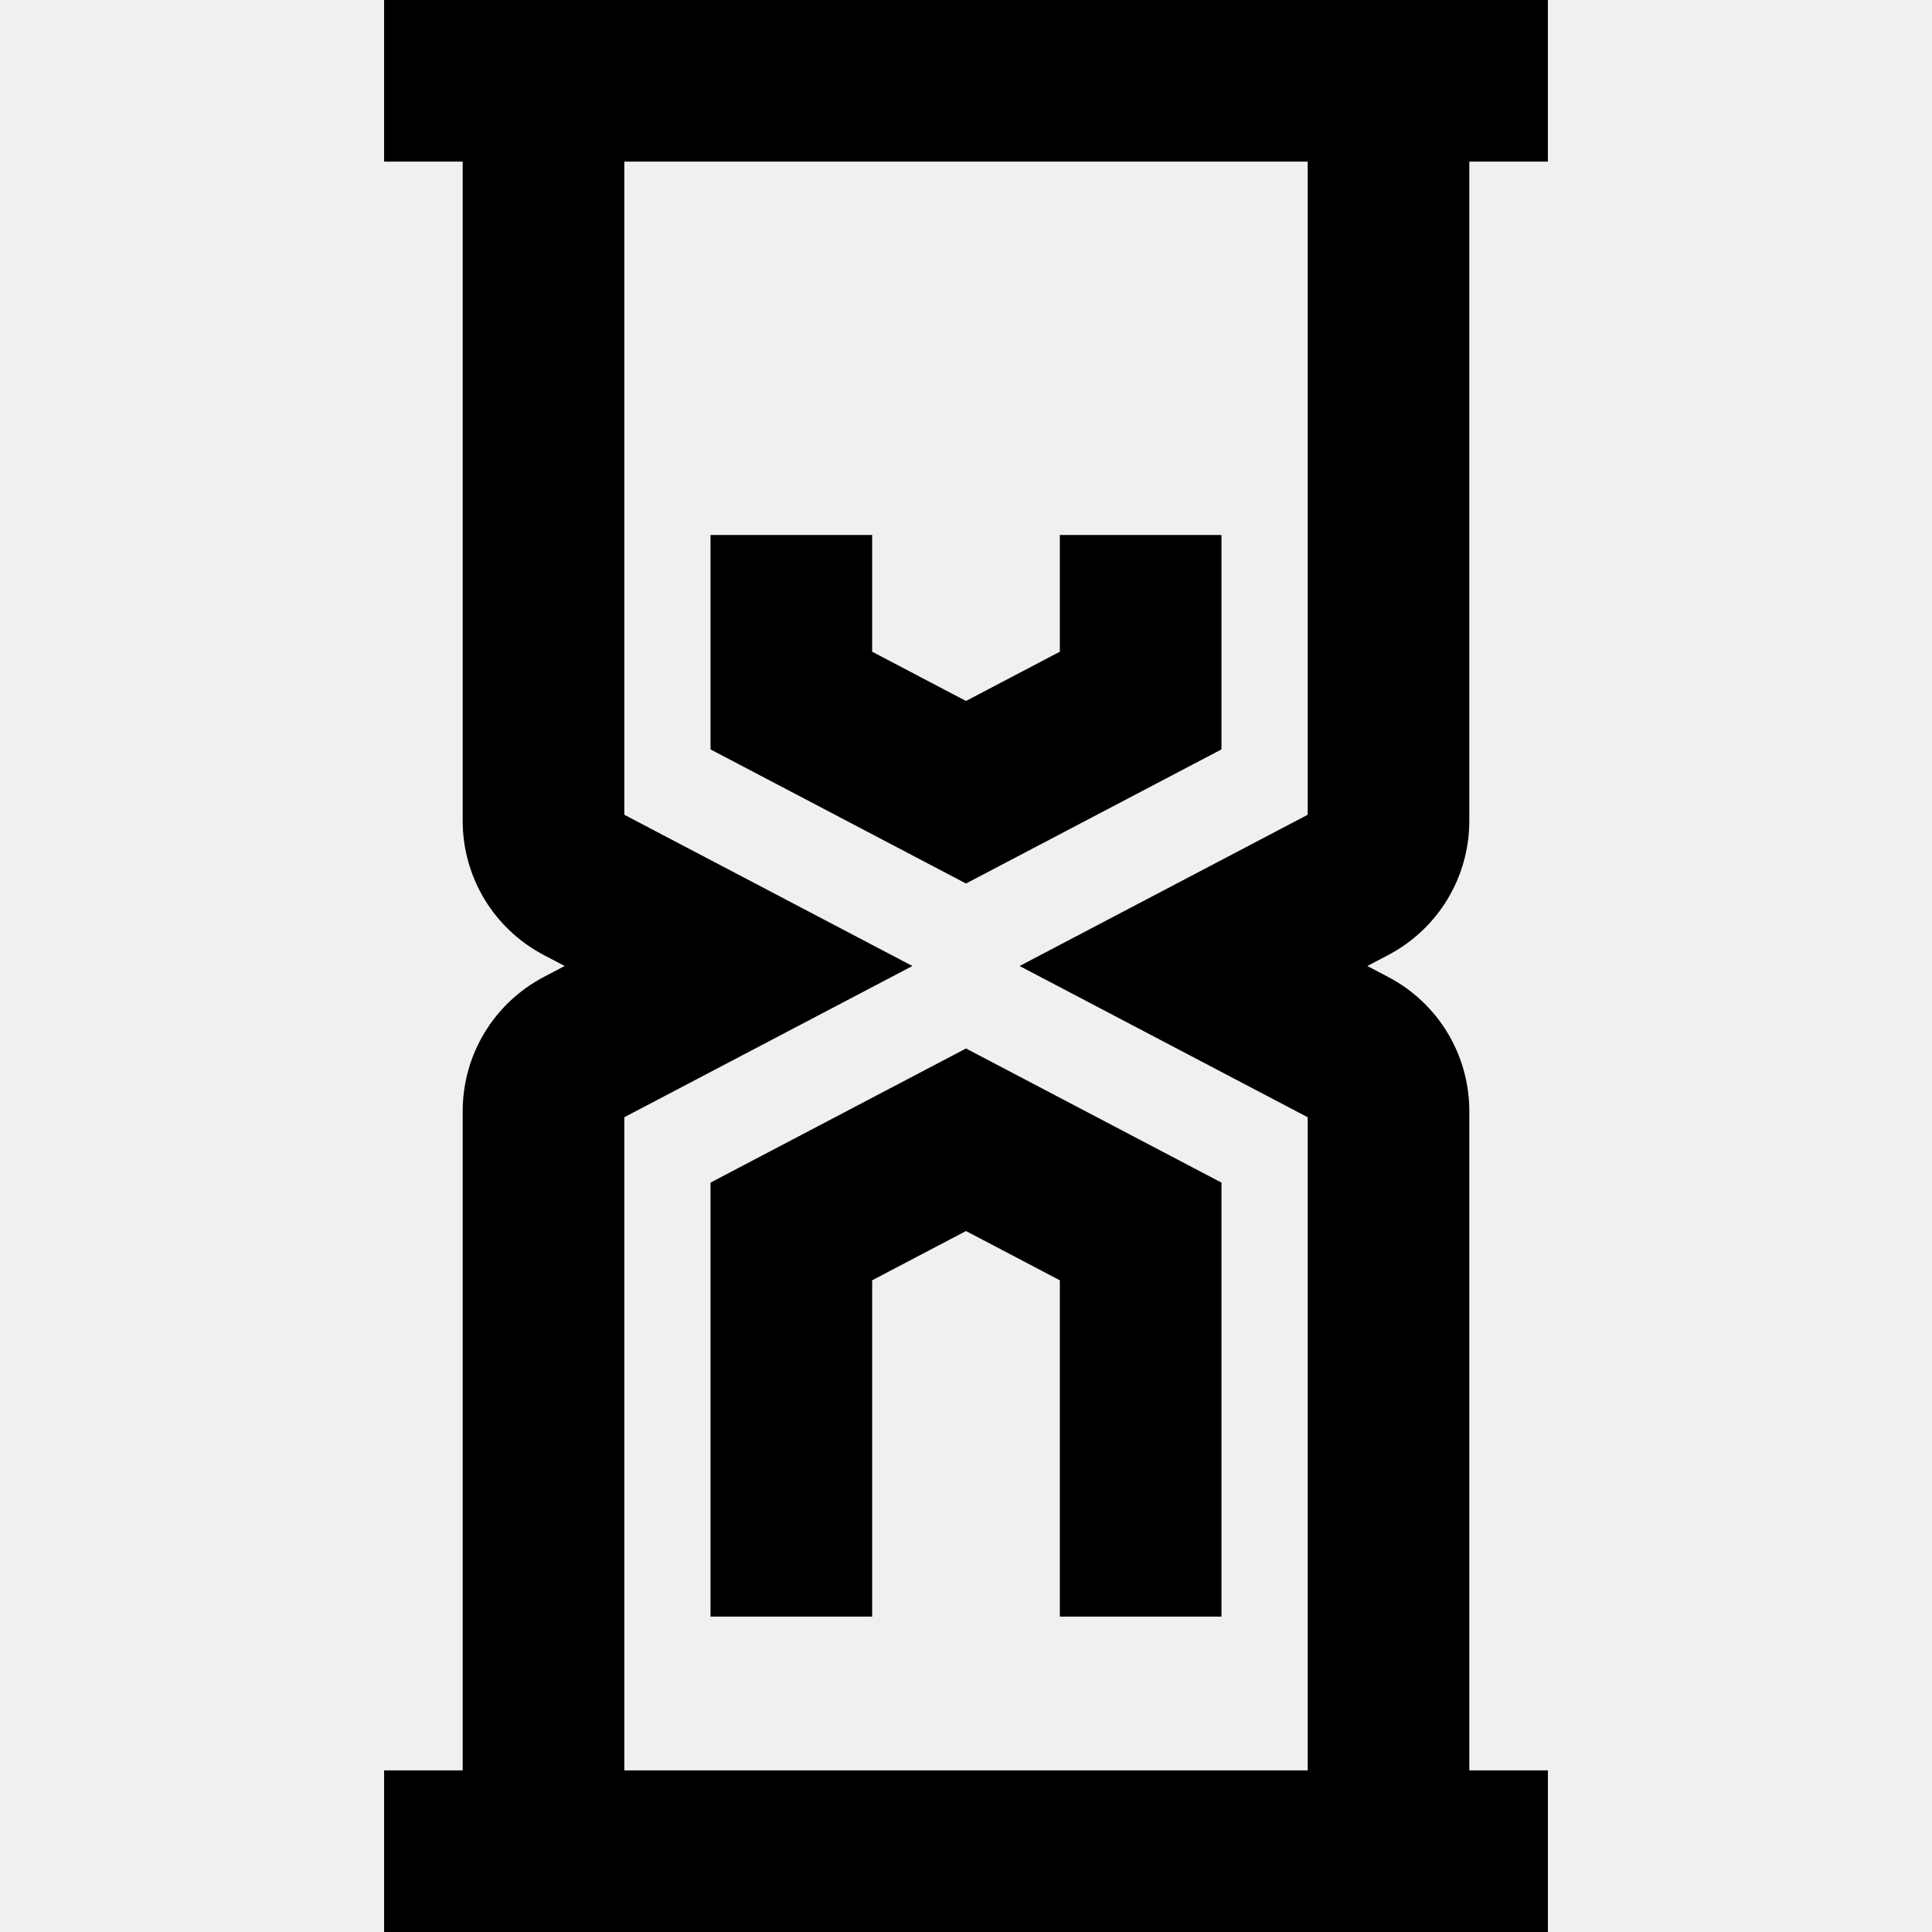
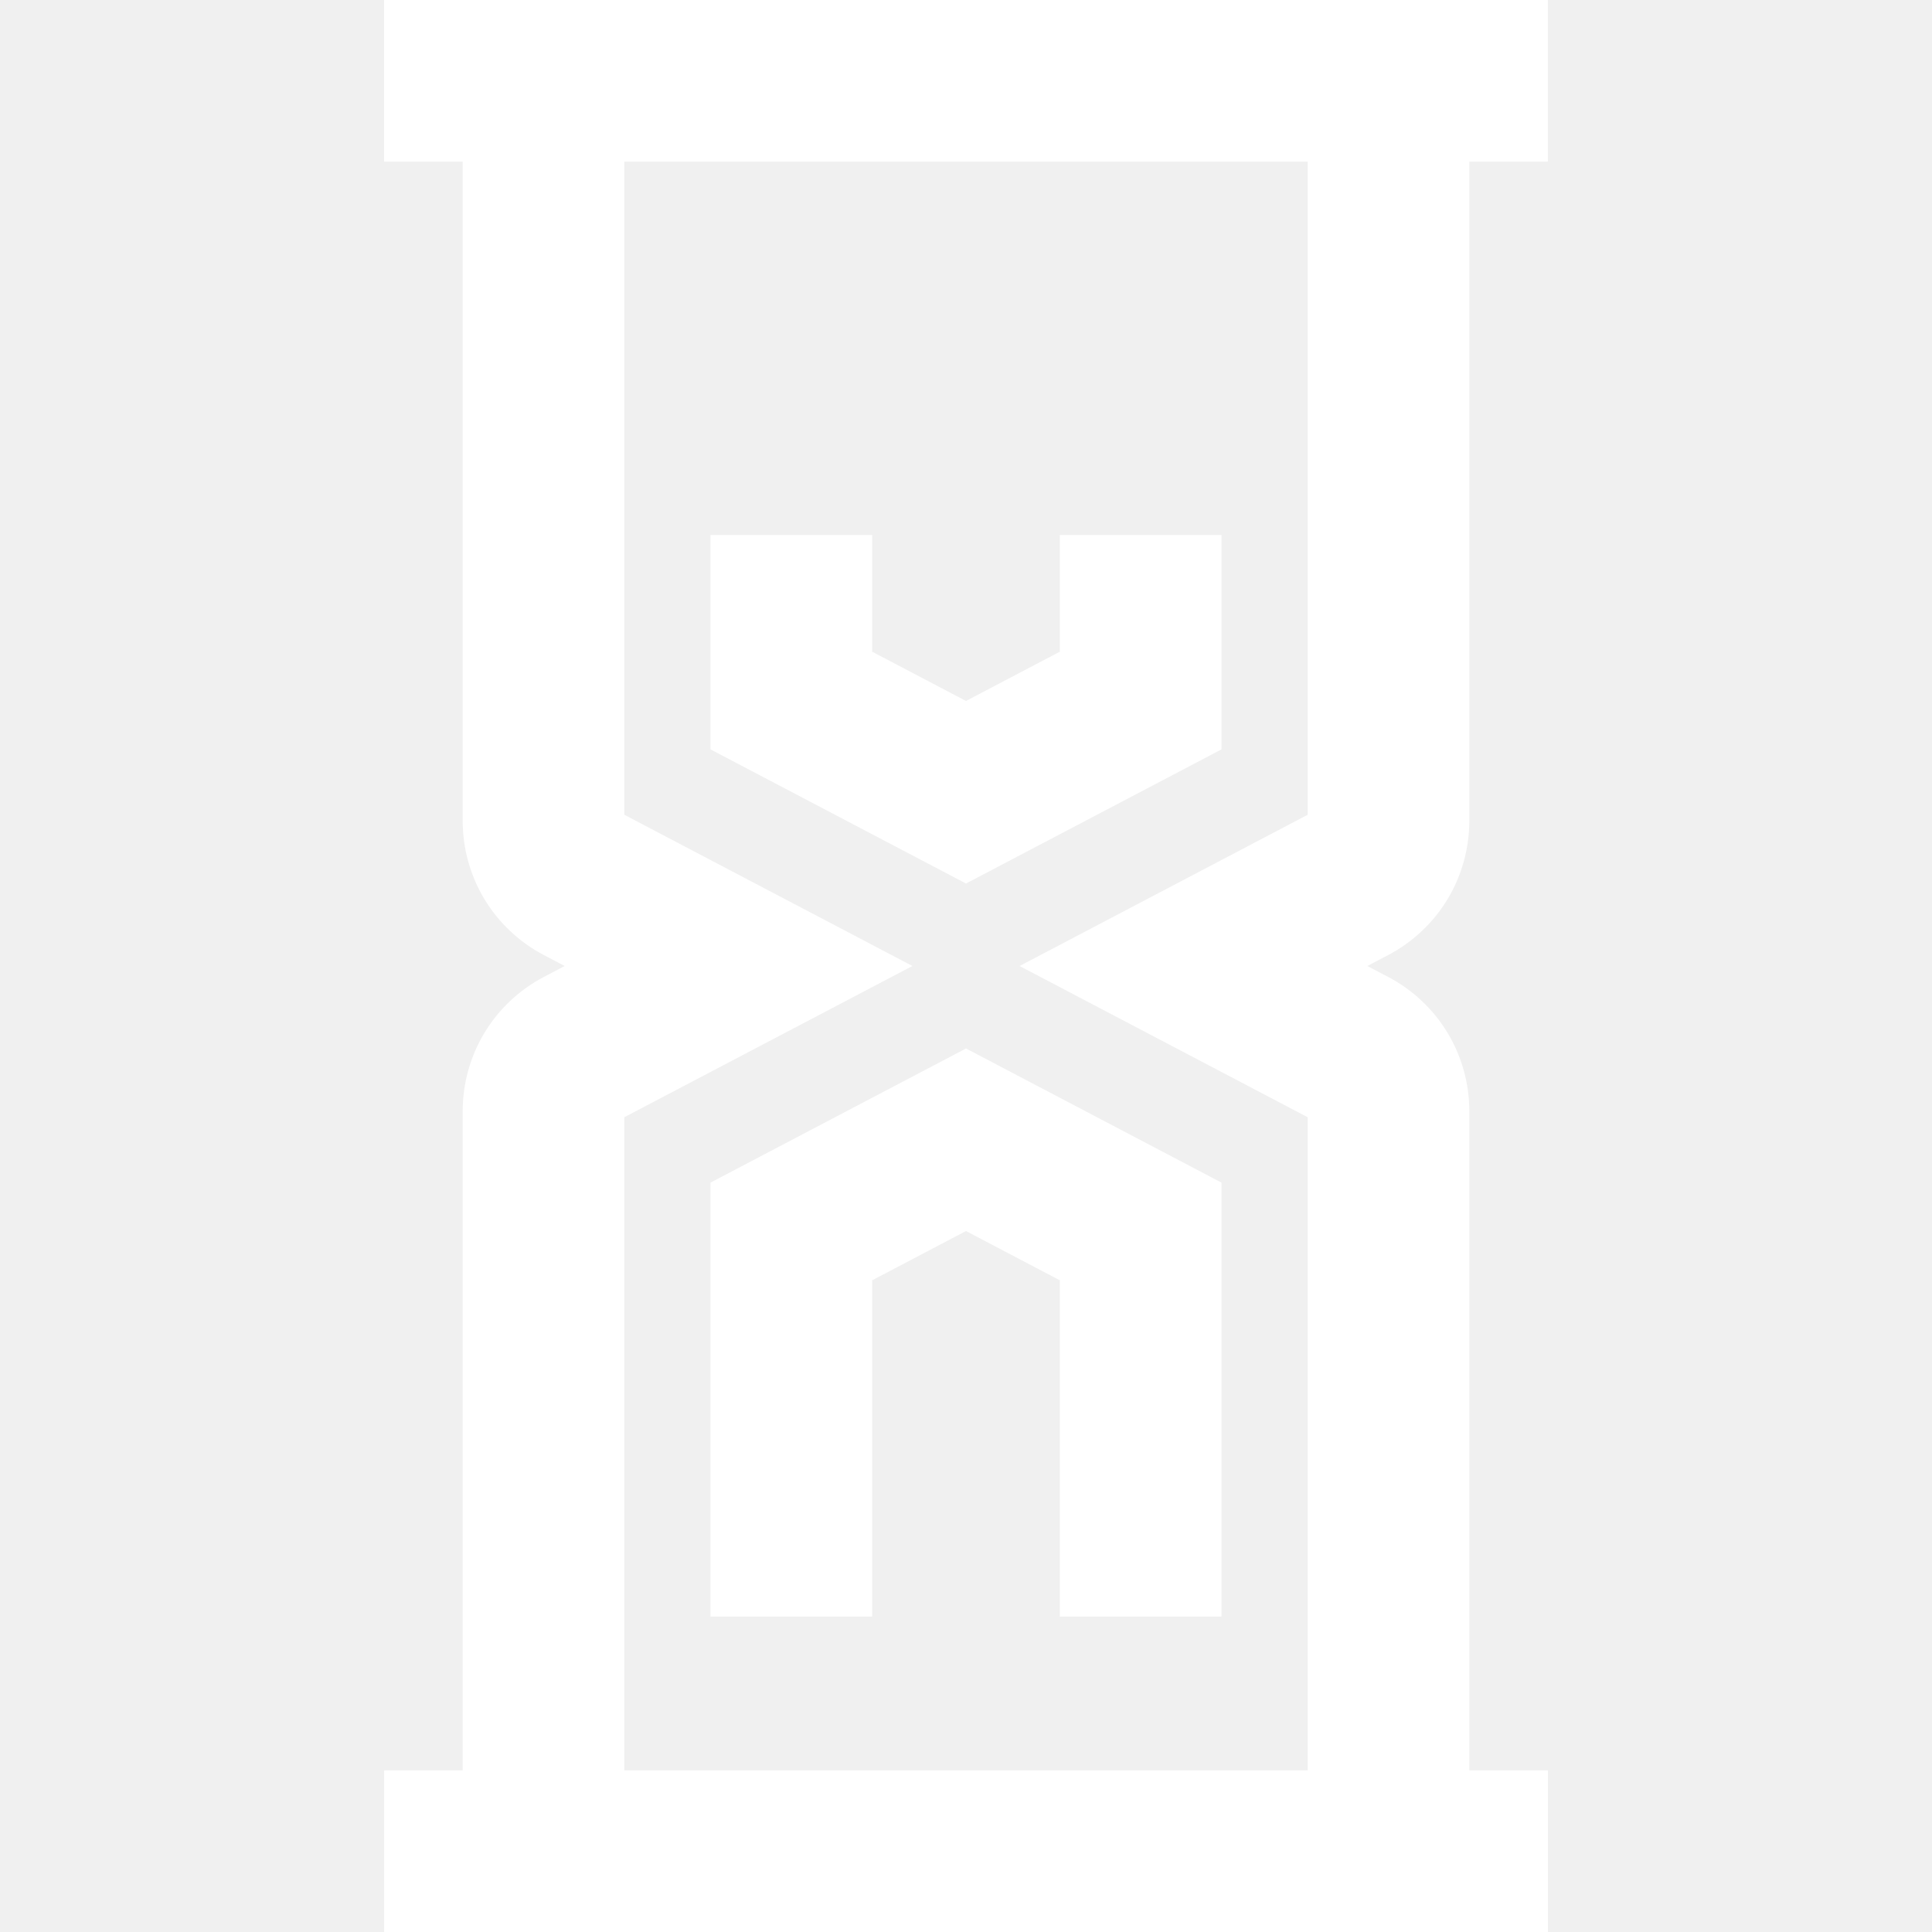
<svg xmlns="http://www.w3.org/2000/svg" version="1.1" id="Capa_1" x="0px" y="0px" viewBox="0 0 179.291 179.291" style="enable-background:new 0 0 179.291 179.291;" xml:space="preserve">
-   <path d="M89.646,81.991L65.937,69.545V49.646h15v10.833l8.708,4.571l8.708-4.571V49.646h15v19.899L89.646,81.991z M65.937,109.746  v40.274h15v-31.208l8.708-4.571l8.708,4.571v31.208h15v-40.274L89.646,97.3L65.937,109.746z M57.021,179.291H35.646v-15h7.292  v-61.164c0-5.25,2.888-10.028,7.537-12.47l1.927-1.012l-1.927-1.011c-4.649-2.442-7.538-7.22-7.538-12.47V15h-7.292V0h21.376h65.248  h21.376v15h-7.292v61.164c0,5.25-2.888,10.028-7.537,12.47l-1.927,1.012l1.927,1.011c4.649,2.442,7.538,7.22,7.538,12.47v61.164  h7.292v15H122.27H57.021z M57.937,164.291h63.417v-60.61L94.619,89.646l26.735-14.035V15H57.937v60.61l26.735,14.035l-26.735,14.035  V164.291z" />
+   <path d="M89.646,81.991L65.937,69.545V49.646h15v10.833l8.708,4.571l8.708-4.571V49.646h15v19.899L89.646,81.991z M65.937,109.746  v40.274h15v-31.208l8.708-4.571l8.708,4.571v31.208h15v-40.274L89.646,97.3L65.937,109.746z M57.021,179.291H35.646v-15h7.292  v-61.164c0-5.25,2.888-10.028,7.537-12.47l1.927-1.012l-1.927-1.011c-4.649-2.442-7.538-7.22-7.538-12.47V15h-7.292V0h21.376h65.248  h21.376v15h-7.292v61.164c0,5.25-2.888,10.028-7.537,12.47l-1.927,1.012l1.927,1.011c4.649,2.442,7.538,7.22,7.538,12.47v61.164  h7.292v15H122.27H57.021z M57.937,164.291h63.417v-60.61L94.619,89.646l26.735-14.035V15H57.937v60.61l26.735,14.035l-26.735,14.035  V164.291z" fill="#FFFFFF" />
  <g>
</g>
  <g>
</g>
  <g>
</g>
  <g>
</g>
  <g>
</g>
  <g>
</g>
  <g>
</g>
  <g>
</g>
  <g>
</g>
  <g>
</g>
  <g>
</g>
  <g>
</g>
  <g>
</g>
  <g>
</g>
  <g>
</g>
</svg>
